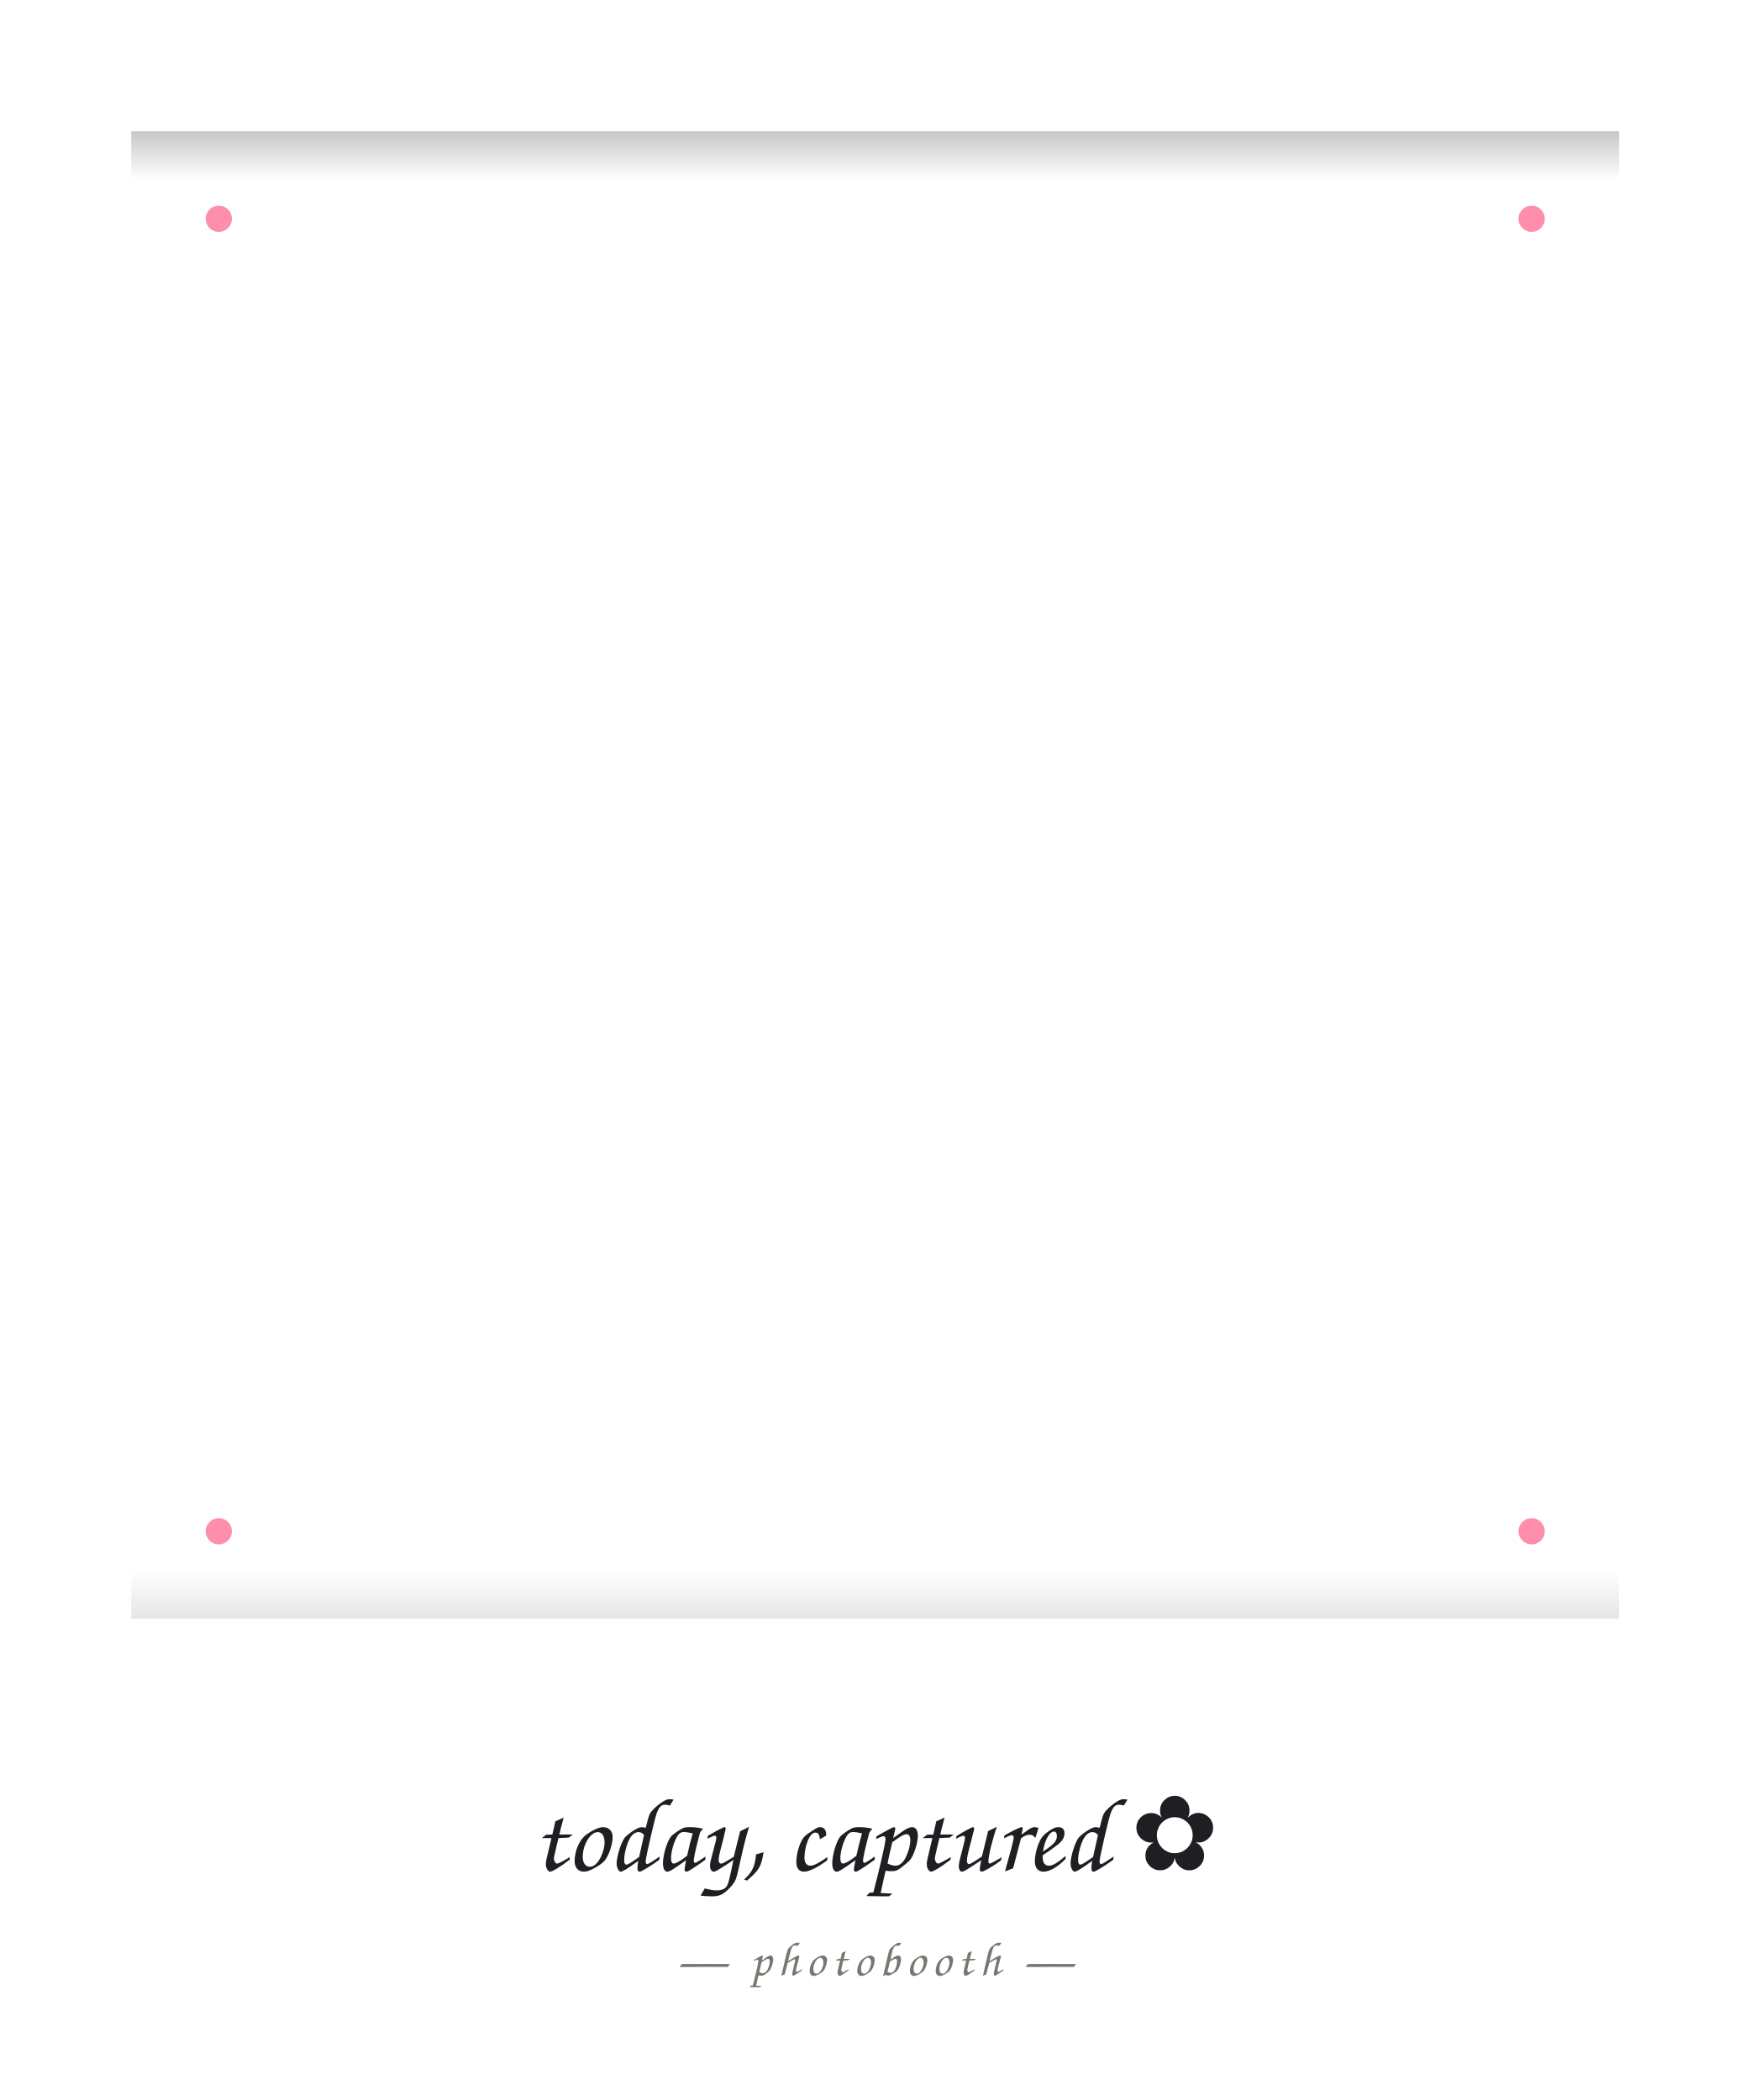
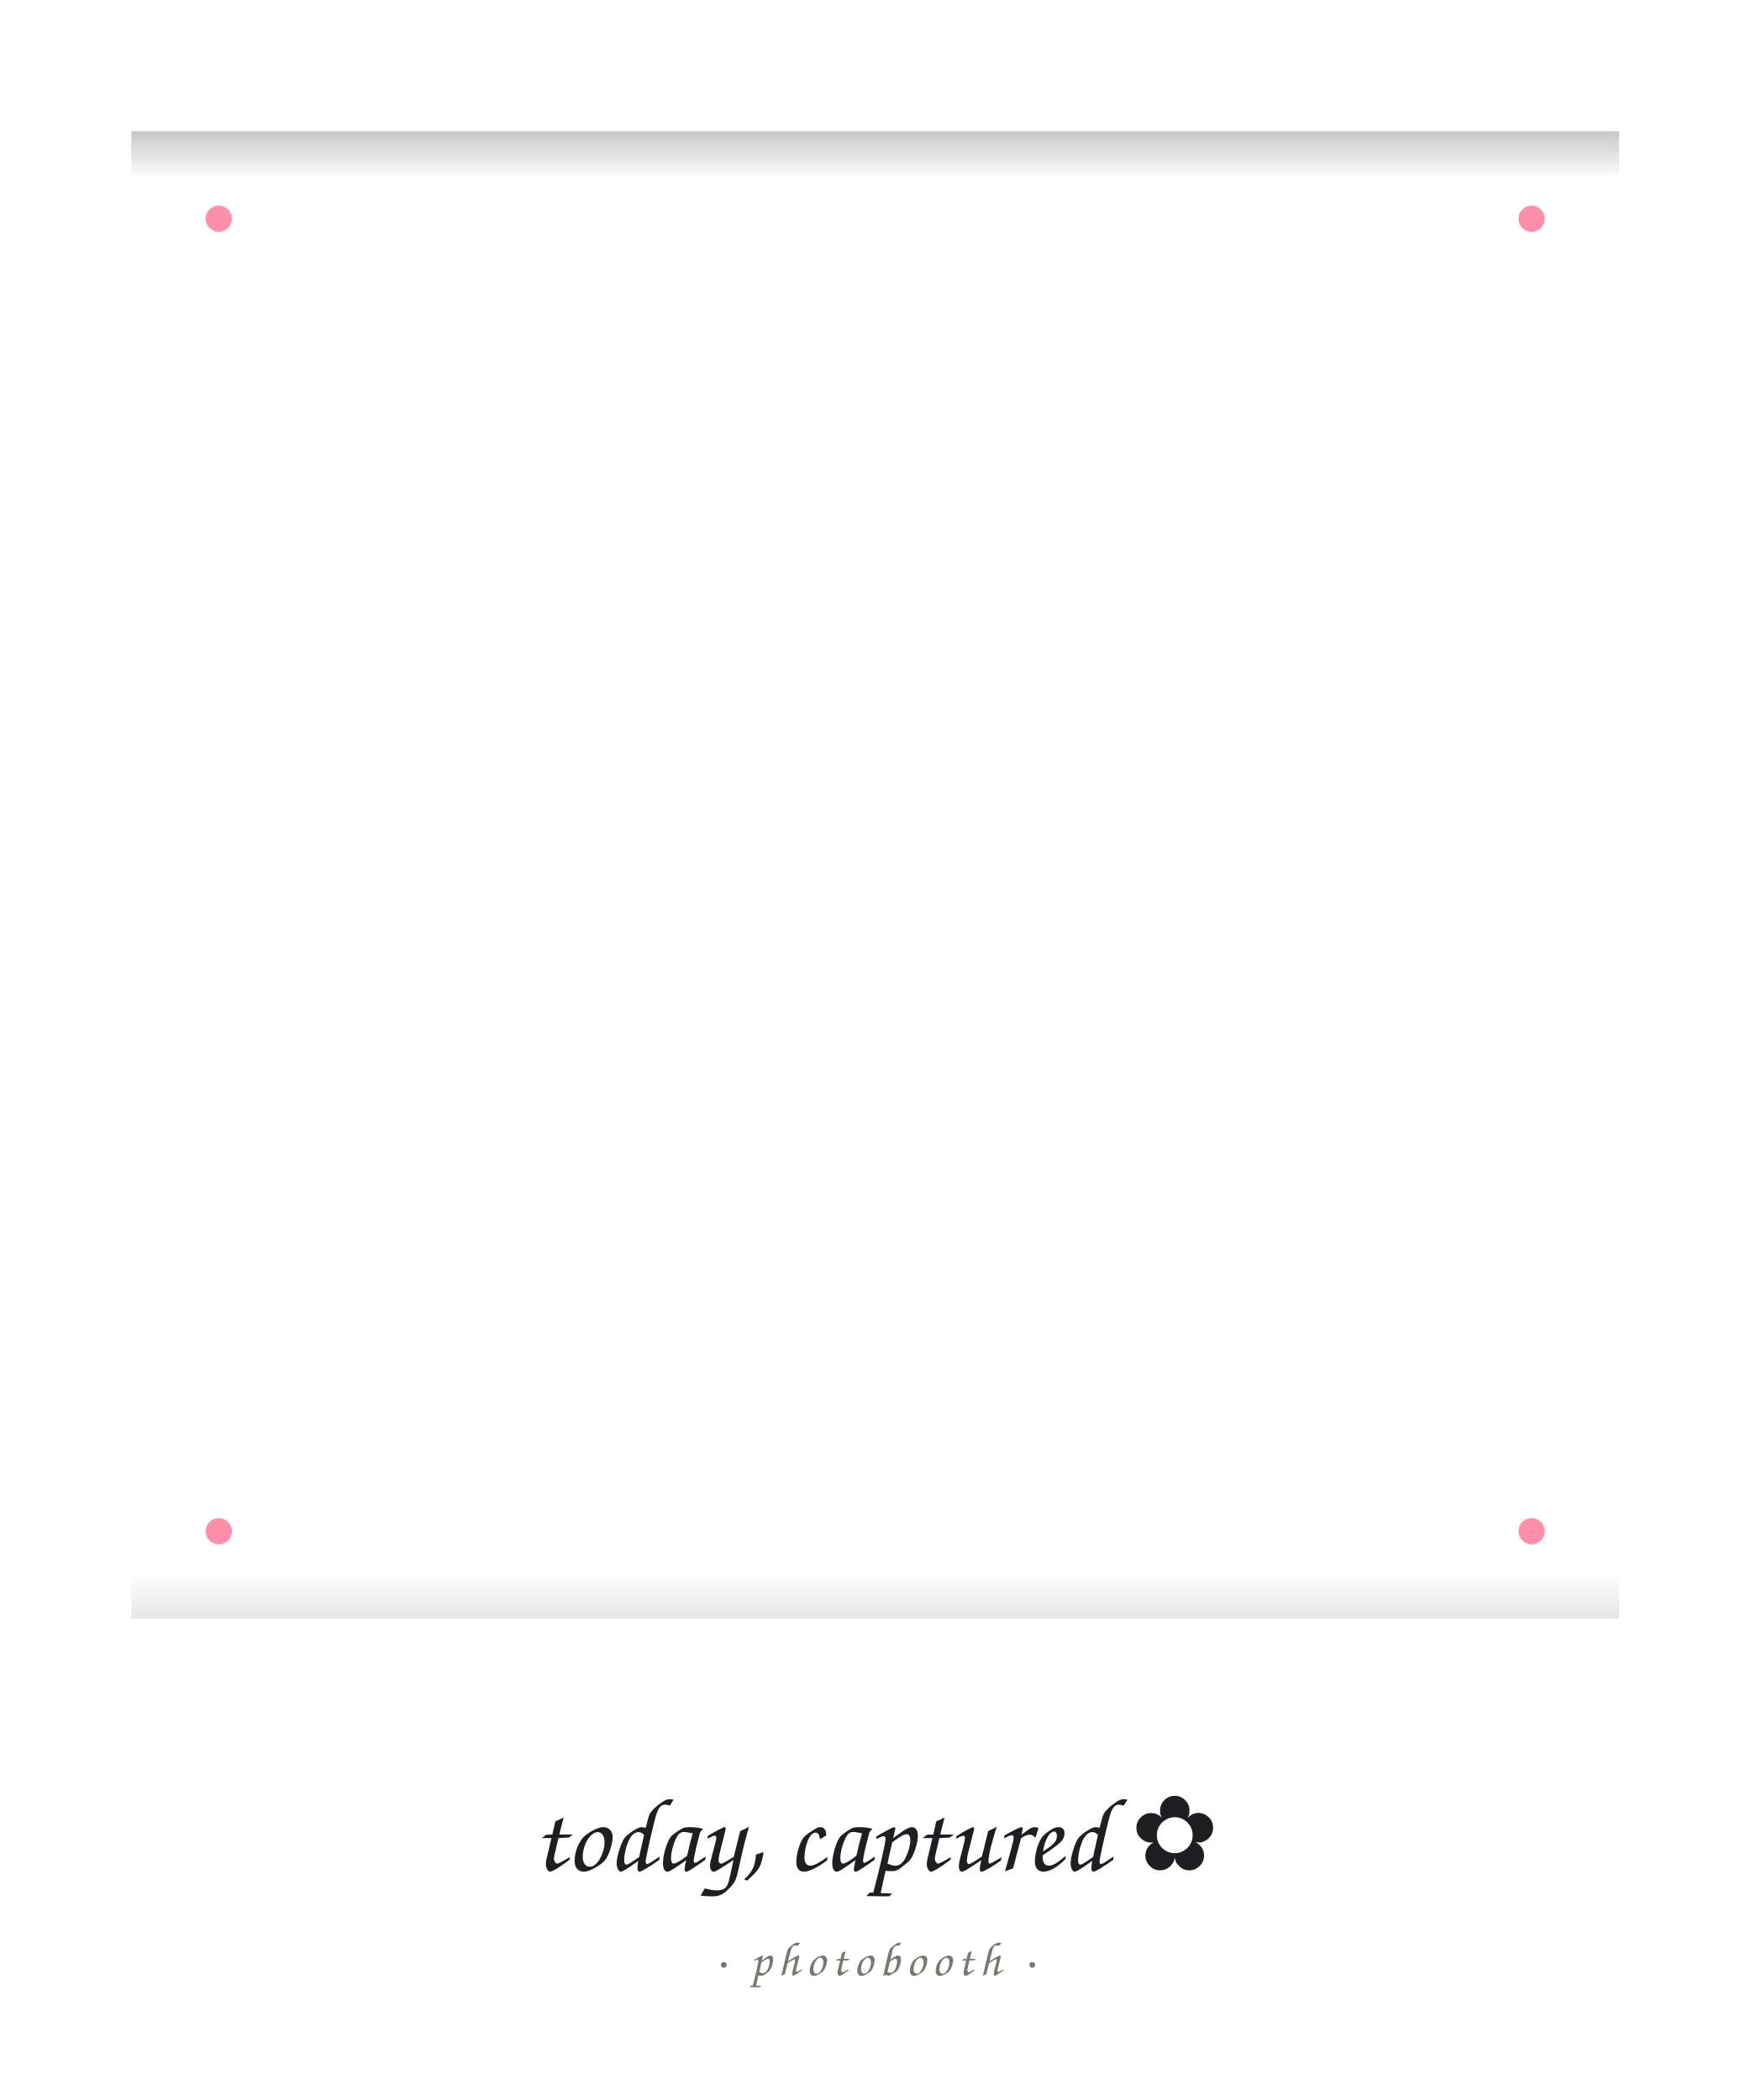
<svg xmlns="http://www.w3.org/2000/svg" viewBox="0 0 800 960" width="800" height="960">
  <defs>
    <linearGradient id="topShade" x1="0" y1="0" x2="0" y2="1">
      <stop offset="0" stop-color="#000" stop-opacity="0.22" />
      <stop offset="1" stop-color="#000" stop-opacity="0" />
    </linearGradient>
    <linearGradient id="bottomShade" x1="0" y1="1" x2="0" y2="0">
      <stop offset="0" stop-color="#000" stop-opacity="0.10" />
      <stop offset="1" stop-color="#000" stop-opacity="0" />
    </linearGradient>
  </defs>
  <rect x="60" y="60" width="680" height="22" fill="url(#topShade)" />
  <rect x="60" y="718" width="680" height="22" fill="url(#bottomShade)" />
  <g transform="translate(400 855)" font-family="'Bradley Hand', 'Comic Sans MS', 'Marker Felt', cursive">
    <text text-anchor="middle" font-size="48" fill="#1f1f23">today, captured ✿</text>
-     <text text-anchor="middle" y="48" font-size="22" fill="#7a7770" letter-spacing="3">— photobooth —</text>
+     <text text-anchor="middle" y="48" font-size="22" fill="#7a7770" letter-spacing="3">· photobooth ·</text>
  </g>
  <g fill="#ff7a9b" opacity="0.85">
    <circle cx="100" cy="100" r="6" />
    <circle cx="700" cy="100" r="6" />
    <circle cx="100" cy="700" r="6" />
    <circle cx="700" cy="700" r="6" />
  </g>
</svg>
